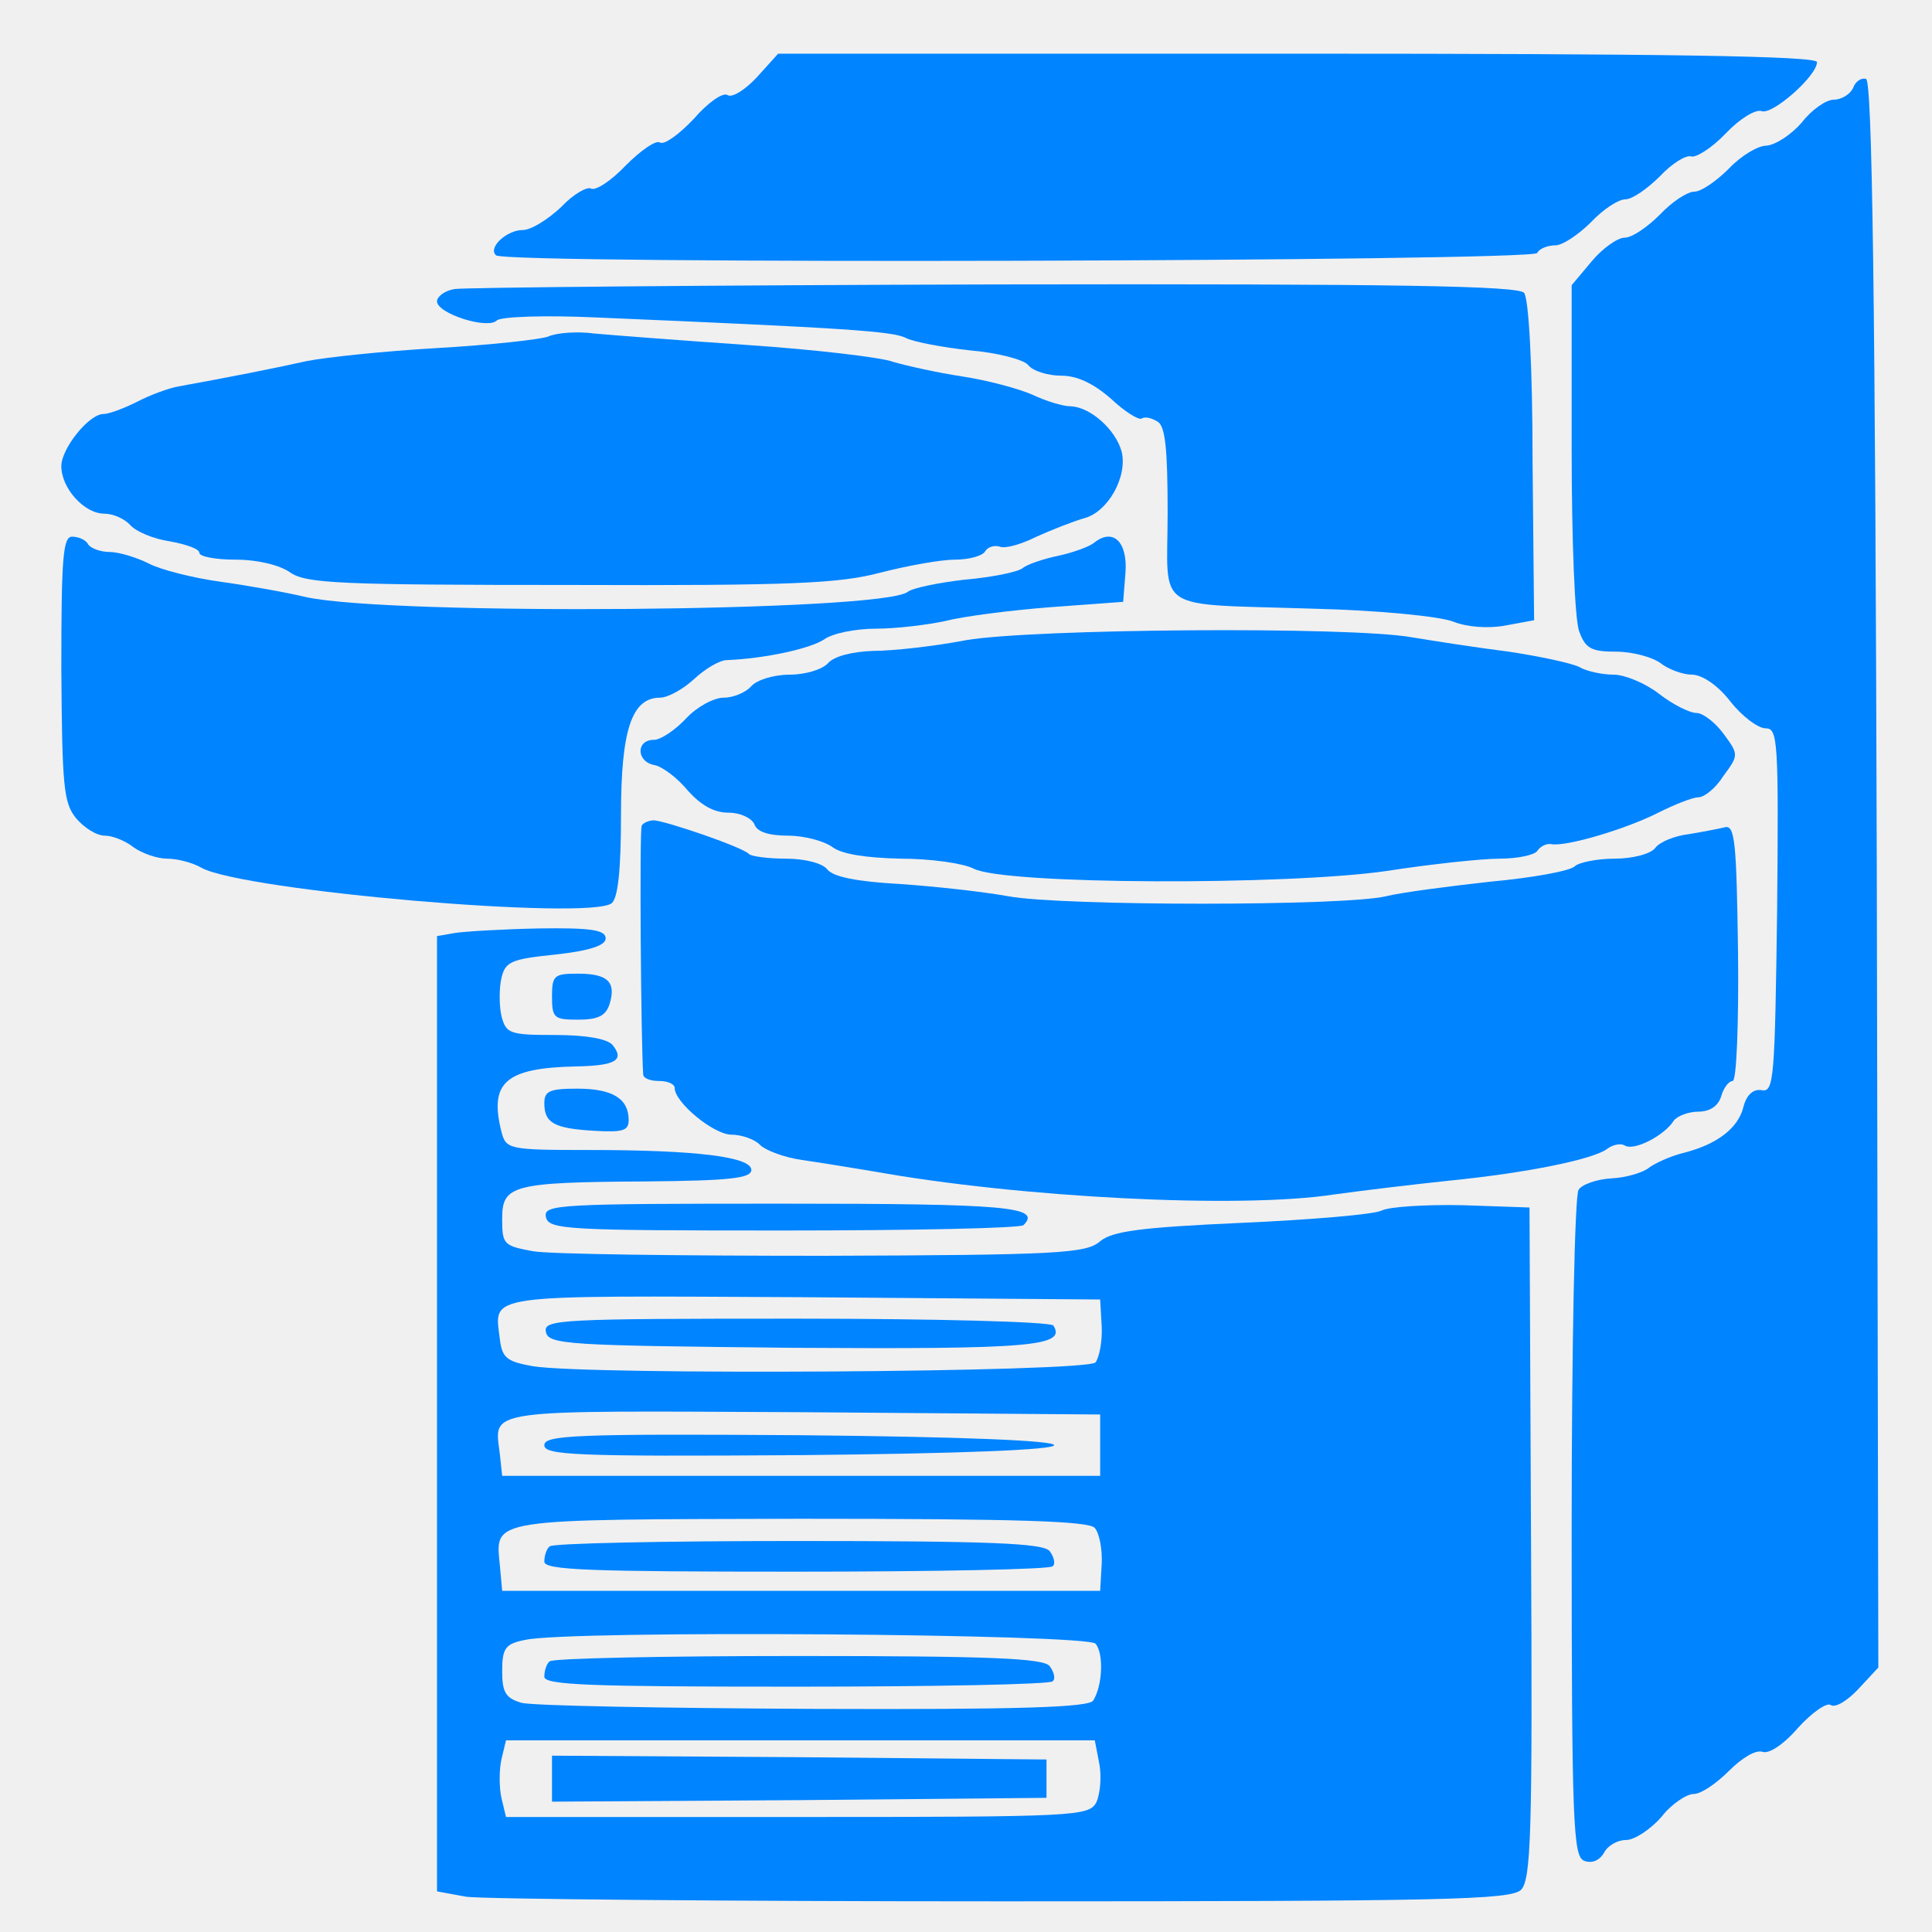
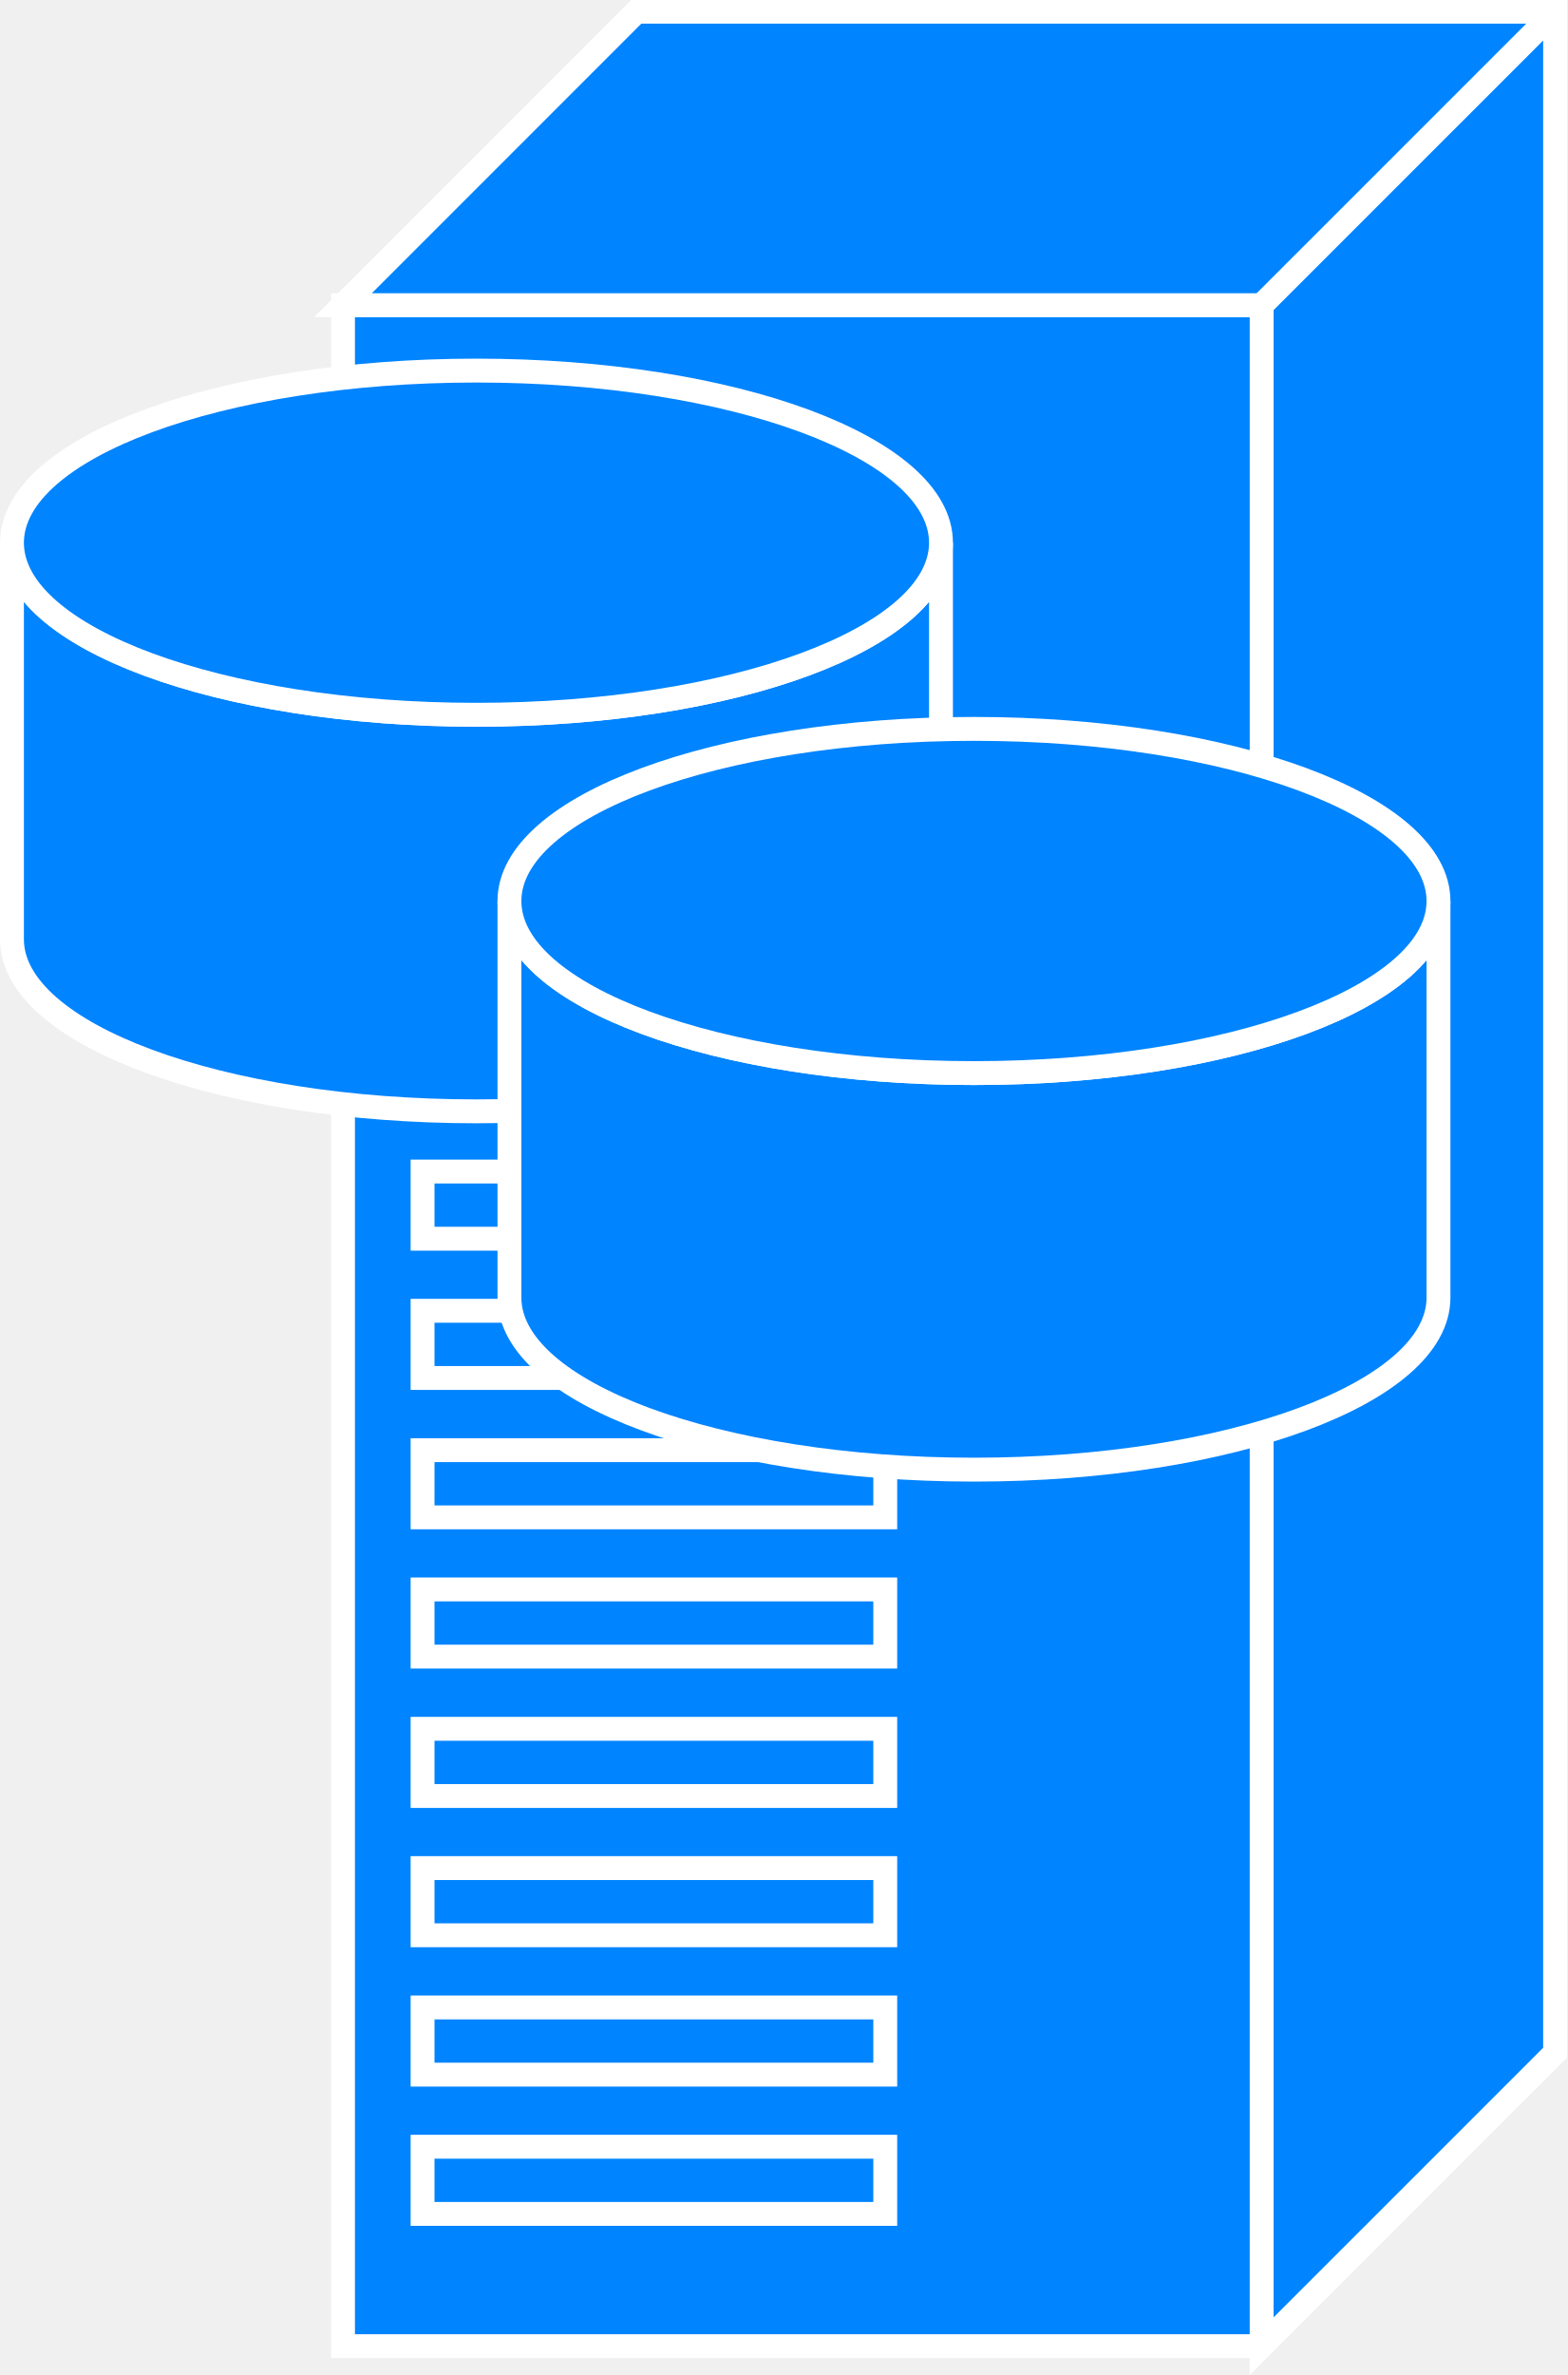
- <svg xmlns="http://www.w3.org/2000/svg" version="1.0" width="252pt" height="252pt" viewBox="0 0 252 252" style="background-color: #ffffff" preserveAspectRatio="xMidYMid meet">
-   <g transform="translate(0,252) scale(0.1,-0.1)" fill="#0084ff" stroke="none">
-     <path d="M987 2419 c-15 -16 -32 -27 -38 -23 -6 4 -26 -10 -44 -31 -19 -20 -38 -34 -44 -31 -5 4 -25 -10 -45 -30 -19 -20 -39 -33 -45 -30 -5 3 -23 -7 -39 -24 -17 -16 -39 -30 -50 -30 -21 0 -46 -23 -35 -33 11 -12 1351 -8 1358 3 3 6 14 10 24 10 9 0 30 14 46 30 16 17 36 30 45 30 9 0 29 14 45 30 16 17 34 28 41 26 6 -2 27 11 45 30 18 19 39 32 47 29 14 -5 72 46 72 64 0 8 -200 11 -677 11 l-678 0 -28 -31z" />
-     <path d="M2417 2405 c-4 -8 -15 -15 -25 -15 -10 0 -29 -13 -42 -30 -14 -16 -34 -29 -46 -30 -11 0 -33 -13 -49 -30 -16 -16 -36 -30 -45 -30 -9 0 -29 -13 -45 -30 -16 -16 -36 -30 -46 -30 -9 0 -29 -14 -43 -31 l-26 -31 0 -213 c0 -118 4 -225 10 -239 8 -22 16 -26 48 -26 21 0 47 -7 58 -15 10 -8 29 -15 41 -15 13 0 34 -14 50 -35 15 -19 36 -35 46 -35 16 0 17 -16 15 -237 -3 -219 -4 -238 -20 -235 -11 2 -20 -6 -24 -22 -7 -28 -35 -49 -79 -60 -16 -4 -36 -13 -44 -19 -7 -6 -29 -13 -49 -14 -19 -1 -39 -8 -43 -15 -5 -7 -9 -206 -9 -441 0 -385 2 -428 16 -434 10 -4 20 0 26 10 5 10 18 17 29 17 11 0 32 14 46 30 13 17 33 30 42 30 10 0 30 14 46 30 17 17 35 28 44 25 8 -3 27 9 46 31 18 20 38 34 43 30 6 -4 22 6 36 21 l26 28 -2 1034 c-2 756 -6 1035 -14 1038 -6 2 -14 -3 -17 -12z" />
-     <path d="M593 2143 c-13 -2 -23 -10 -23 -16 0 -16 66 -37 78 -25 5 5 63 7 128 4 329 -14 389 -18 406 -27 10 -5 47 -12 83 -16 36 -3 70 -12 76 -19 6 -8 26 -14 43 -14 21 0 42 -10 65 -30 18 -17 36 -28 40 -26 4 3 13 1 21 -4 10 -6 13 -36 13 -119 0 -132 -22 -118 192 -125 83 -2 164 -10 181 -17 18 -7 45 -9 67 -5 l38 7 -2 207 c0 125 -5 212 -11 220 -8 9 -158 12 -692 11 -374 -1 -691 -4 -703 -6z" />
-     <path d="M715 2081 c-11 -4 -76 -11 -145 -15 -69 -4 -145 -12 -170 -17 -40 -9 -106 -22 -167 -33 -12 -2 -37 -11 -54 -20 -18 -9 -37 -16 -44 -16 -19 0 -55 -45 -55 -68 0 -29 30 -62 56 -62 12 0 27 -7 34 -15 7 -8 30 -18 51 -21 22 -4 39 -10 39 -15 0 -5 21 -9 48 -9 28 0 57 -7 71 -17 21 -14 64 -16 365 -16 290 -1 351 2 404 16 35 9 79 17 97 17 19 0 37 5 40 11 4 6 12 8 19 6 7 -3 28 3 48 13 20 9 48 20 62 24 31 8 57 54 49 87 -8 29 -41 58 -66 59 -11 0 -33 7 -50 15 -18 8 -59 19 -92 24 -33 5 -73 14 -90 19 -16 6 -102 16 -190 22 -88 6 -178 13 -200 15 -22 3 -49 1 -60 -4z" />
-     <path d="M80 1648 c1 -154 3 -175 19 -195 11 -13 27 -23 38 -23 10 0 27 -7 37 -15 11 -8 31 -15 44 -15 13 0 33 -5 45 -12 55 -30 507 -69 535 -46 8 7 12 43 12 115 0 111 14 153 51 153 10 0 30 11 44 24 15 14 34 25 43 25 50 2 109 15 127 27 11 8 41 14 68 14 26 0 67 5 90 10 23 6 85 14 137 18 l95 7 3 38 c3 40 -16 59 -41 39 -6 -5 -28 -13 -47 -17 -19 -4 -40 -11 -46 -16 -6 -5 -40 -12 -75 -15 -35 -4 -69 -11 -75 -16 -33 -26 -672 -31 -784 -7 -25 6 -75 15 -111 20 -37 5 -80 16 -95 24 -16 8 -39 15 -51 15 -12 0 -25 5 -28 10 -3 6 -13 10 -21 10 -12 0 -14 -29 -14 -172z" />
-     <path d="M1260 1685 c-41 -8 -96 -14 -121 -14 -28 -1 -51 -7 -59 -16 -7 -8 -29 -15 -50 -15 -21 0 -43 -7 -50 -15 -7 -8 -23 -15 -36 -15 -13 0 -35 -12 -49 -27 -14 -15 -33 -28 -42 -28 -24 0 -23 -29 1 -33 10 -2 30 -17 43 -33 17 -19 34 -29 53 -29 16 0 30 -7 34 -15 3 -10 19 -15 44 -15 21 0 47 -7 58 -15 12 -9 43 -14 89 -15 39 0 81 -6 95 -13 40 -21 409 -22 539 -3 58 9 124 16 147 16 24 0 46 5 49 10 4 6 12 10 18 9 19 -4 99 20 140 41 22 11 45 20 52 20 8 0 23 12 33 28 20 27 20 28 0 55 -11 15 -27 27 -35 27 -9 0 -31 11 -49 25 -18 14 -45 25 -59 25 -14 0 -35 4 -45 10 -10 5 -52 14 -92 20 -40 5 -98 14 -128 19 -82 14 -491 11 -580 -4z" />
-     <path d="M837 1443 c-3 -6 -1 -283 2 -325 1 -5 10 -8 21 -8 11 0 20 -4 20 -9 0 -19 51 -61 74 -61 13 0 31 -6 38 -14 8 -7 32 -16 54 -19 21 -3 64 -10 94 -15 189 -34 477 -49 600 -30 36 5 103 13 150 18 101 10 190 28 207 42 7 5 17 7 22 4 12 -8 52 13 64 32 4 6 19 12 32 12 15 0 26 7 30 20 3 11 10 20 15 20 5 0 8 73 7 168 -2 143 -4 166 -17 163 -8 -2 -29 -6 -47 -9 -18 -2 -38 -10 -44 -18 -6 -8 -30 -14 -53 -14 -23 0 -47 -5 -52 -10 -6 -6 -55 -15 -110 -20 -54 -6 -116 -14 -136 -19 -54 -13 -423 -13 -493 0 -33 6 -97 13 -142 16 -54 3 -86 9 -94 19 -6 8 -29 14 -54 14 -23 0 -45 3 -48 6 -8 9 -108 43 -124 44 -6 0 -14 -3 -16 -7z" />
-     <path d="M593 1303 l-23 -4 0 -623 0 -623 38 -7 c20 -3 335 -6 699 -6 580 0 663 2 677 15 13 14 15 72 13 453 l-2 437 -87 3 c-49 1 -96 -2 -106 -7 -9 -5 -92 -12 -182 -16 -134 -6 -169 -11 -185 -24 -18 -16 -55 -18 -360 -19 -187 0 -358 2 -380 6 -38 7 -40 9 -40 42 0 44 12 48 188 49 108 1 137 4 137 15 0 17 -71 26 -212 26 -105 0 -108 1 -114 24 -16 64 5 83 97 85 52 1 64 8 48 28 -7 8 -34 13 -75 13 -60 0 -64 2 -70 25 -3 14 -3 36 0 49 5 22 13 25 71 31 45 5 65 12 65 21 0 11 -19 14 -87 13 -49 -1 -98 -4 -110 -6z m844 -513 c1 -19 -3 -40 -8 -47 -11 -13 -662 -17 -734 -5 -34 6 -40 11 -43 35 -7 60 -27 57 395 55 l388 -3 2 -35z m-2 -155 l0 -40 -390 0 -390 0 -3 28 c-7 60 -28 57 395 55 l388 -3 0 -40z m-7 -108 c6 -7 10 -28 9 -47 l-2 -35 -390 0 -390 0 -3 33 c-6 62 -17 60 392 61 283 0 377 -3 384 -12z m1 -151 c11 -13 9 -55 -3 -74 -5 -9 -95 -12 -364 -11 -196 1 -368 4 -382 8 -20 6 -25 13 -25 41 0 30 4 36 30 41 56 13 734 8 744 -5z m5 -157 c3 -17 1 -39 -4 -50 -10 -18 -26 -19 -390 -19 l-380 0 -6 25 c-3 14 -3 36 0 50 l6 25 384 0 384 0 6 -31z" />
-     <path d="M712 783 c3 -17 28 -18 322 -21 312 -2 357 2 340 29 -3 5 -154 9 -335 9 -309 0 -330 -1 -327 -17z" />
-     <path d="M710 635 c0 -13 40 -15 333 -13 213 2 332 7 332 13 0 6 -119 11 -332 13 -293 2 -333 0 -333 -13z" />
-     <path d="M717 503 c-4 -3 -7 -12 -7 -20 0 -11 61 -13 328 -13 181 0 332 3 335 7 4 3 2 12 -4 20 -9 10 -75 13 -329 13 -174 0 -320 -3 -323 -7z" />
-     <path d="M717 353 c-4 -3 -7 -12 -7 -20 0 -11 61 -13 328 -13 181 0 332 3 335 7 4 3 2 12 -4 20 -9 10 -75 13 -329 13 -174 0 -320 -3 -323 -7z" />
-     <path d="M720 200 l0 -30 323 2 322 3 0 25 0 25 -322 3 -323 2 0 -30z" />
-     <path d="M720 1220 c0 -28 3 -30 34 -30 26 0 36 5 41 20 9 29 -2 40 -41 40 -31 0 -34 -2 -34 -30z" />
-     <path d="M710 1081 c0 -26 13 -33 66 -36 36 -2 44 0 44 14 0 28 -21 41 -67 41 -36 0 -43 -3 -43 -19z" />
-     <path d="M712 933 c3 -17 26 -18 310 -18 168 0 309 3 313 7 24 24 -21 28 -316 28 -290 0 -310 -1 -307 -17z" />
+ <svg xmlns="http://www.w3.org/2000/svg" viewBox="0 0 35 53.027" height="53.027" width="35" xml:space="preserve" id="svg2" version="1.1">
+   <defs id="defs6" />
+   <g transform="matrix(1.333333,0,0,-1.333333,0,53.02667)" id="g10">
+     <g transform="scale(0.1)" id="g12">
+       <path id="path14" style="fill:#0084ff;fill-opacity:1;fill-rule:nonzero;stroke:none" d="m 57.453,4.824 h 153.875 v 341.777 H 57.453 Z" />
+       <path id="path16" style="fill:none;stroke:#ffffff;stroke-width:4;stroke-linecap:butt;stroke-linejoin:miter;stroke-miterlimit:4;stroke-dasharray:none;stroke-opacity:1" d="M 211.328,346.602 H 57.453 V 4.824 H 211.328" />
+       <path id="path18" style="fill:#0084ff;fill-opacity:1;fill-rule:nonzero;stroke:none" d="M 211.328,4.824 260.48,53.965 V 395.742 H 106.594 L 57.453,346.602 H 211.328 V 4.824" />
+       <path id="path20" style="fill:none;stroke:#ffffff;stroke-width:4;stroke-linecap:butt;stroke-linejoin:miter;stroke-miterlimit:4;stroke-dasharray:none;stroke-opacity:1" d="M 211.328,4.824 260.48,53.965 V 395.742 H 106.594 L 57.453,346.602 H 211.328 Z" />
+       <path id="path22" style="fill:#0084ff;fill-opacity:1;fill-rule:nonzero;stroke:none" d="m 211.328,346.602 49.152,49.14" />
+       <path id="path24" style="fill:none;stroke:#ffffff;stroke-width:4;stroke-linecap:butt;stroke-linejoin:miter;stroke-miterlimit:4;stroke-dasharray:none;stroke-opacity:1" d="m 211.328,346.602 49.152,49.14" />
+       <path id="path26" style="fill:none;stroke:#ffffff;stroke-width:4;stroke-linecap:butt;stroke-linejoin:miter;stroke-miterlimit:4;stroke-dasharray:none;stroke-opacity:1" d="m 70.781,190.273 h 77.5 v 11.25 h -77.5 z" />
+       <path id="path28" style="fill:none;stroke:#ffffff;stroke-width:4;stroke-linecap:butt;stroke-linejoin:miter;stroke-miterlimit:4;stroke-dasharray:none;stroke-opacity:1" d="m 70.781,166.953 h 77.5 v 11.25 h -77.5 z" />
+       <path id="path30" style="fill:none;stroke:#ffffff;stroke-width:4;stroke-linecap:butt;stroke-linejoin:miter;stroke-miterlimit:4;stroke-dasharray:none;stroke-opacity:1" d="m 70.781,143.613 h 77.5 v 11.25 h -77.5 z" />
+       <path id="path32" style="fill:none;stroke:#ffffff;stroke-width:4;stroke-linecap:butt;stroke-linejoin:miter;stroke-miterlimit:4;stroke-dasharray:none;stroke-opacity:1" d="m 70.781,120.293 h 77.5 v 11.25 h -77.5 z" />
+       <path id="path34" style="fill:none;stroke:#ffffff;stroke-width:4;stroke-linecap:butt;stroke-linejoin:miter;stroke-miterlimit:4;stroke-dasharray:none;stroke-opacity:1" d="m 70.781,96.953 h 77.5 v 11.25 h -77.5 z" />
+       <path id="path36" style="fill:none;stroke:#ffffff;stroke-width:4;stroke-linecap:butt;stroke-linejoin:miter;stroke-miterlimit:4;stroke-dasharray:none;stroke-opacity:1" d="m 70.781,73.633 h 77.5 v 11.25 h -77.5 z" />
+       <path id="path38" style="fill:none;stroke:#ffffff;stroke-width:4;stroke-linecap:butt;stroke-linejoin:miter;stroke-miterlimit:4;stroke-dasharray:none;stroke-opacity:1" d="m 70.781,50.293 h 77.5 v 11.25 h -77.5 z" />
+       <path id="path40" style="fill:none;stroke:#ffffff;stroke-width:4;stroke-linecap:butt;stroke-linejoin:miter;stroke-miterlimit:4;stroke-dasharray:none;stroke-opacity:1" d="m 70.781,26.973 h 77.5 v 11.25 h -77.5 z" />
+       <path id="path42" style="fill:#0084ff;fill-opacity:1;fill-rule:nonzero;stroke:none" d="m 157.617,306.816 c 0,-15.918 -34.844,-28.808 -77.812,-28.808 -42.969,0 -77.801,12.89 -77.801,28.808 V 240.41 c 0,-15.898 34.832,-28.808 77.801,-28.808 42.968,0 77.812,12.91 77.812,28.808 v 66.406" />
+       <path id="path44" style="fill:none;stroke:#ffffff;stroke-width:4;stroke-linecap:butt;stroke-linejoin:miter;stroke-miterlimit:4;stroke-dasharray:none;stroke-opacity:1" d="m 157.617,306.816 c 0,-15.918 -34.844,-28.808 -77.812,-28.808 -42.969,0 -77.801,12.89 -77.801,28.808 V 240.41 c 0,-15.898 34.832,-28.808 77.801,-28.808 42.968,0 77.812,12.91 77.812,28.808 z" />
+       <path id="path46" style="fill:#0084ff;fill-opacity:1;fill-rule:nonzero;stroke:none" d="m 79.805,278.008 c 42.968,0 77.812,12.89 77.812,28.808 0,15.918 -34.844,28.829 -77.812,28.829 -42.969,0 -77.801,-12.911 -77.801,-28.829 0,-15.918 34.832,-28.808 77.801,-28.808" />
+       <path id="path48" style="fill:none;stroke:#ffffff;stroke-width:4;stroke-linecap:butt;stroke-linejoin:miter;stroke-miterlimit:4;stroke-dasharray:none;stroke-opacity:1" d="m 79.805,278.008 c 42.968,0 77.812,12.89 77.812,28.808 0,15.918 -34.844,28.829 -77.812,28.829 -42.969,0 -77.801,-12.911 -77.801,-28.829 0,-15.918 34.832,-28.808 77.801,-28.808 z" />
+       <path id="path50" style="fill:#0084ff;fill-opacity:1;fill-rule:nonzero;stroke:none" d="m 240.949,246.816 c 0,-15.918 -34.844,-28.808 -77.812,-28.808 -42.969,0 -77.805,12.89 -77.805,28.808 V 180.41 c 0,-15.898 34.836,-28.808 77.805,-28.808 42.968,0 77.812,12.91 77.812,28.808 v 66.406" />
+       <path id="path52" style="fill:none;stroke:#ffffff;stroke-width:4;stroke-linecap:butt;stroke-linejoin:miter;stroke-miterlimit:4;stroke-dasharray:none;stroke-opacity:1" d="m 240.949,246.816 c 0,-15.918 -34.844,-28.808 -77.812,-28.808 -42.969,0 -77.805,12.89 -77.805,28.808 V 180.41 c 0,-15.898 34.836,-28.808 77.805,-28.808 42.968,0 77.812,12.91 77.812,28.808 z" />
+       <path id="path54" style="fill:#0084ff;fill-opacity:1;fill-rule:nonzero;stroke:none" d="m 163.137,218.008 c 42.968,0 77.812,12.89 77.812,28.808 0,15.918 -34.844,28.829 -77.812,28.829 -42.969,0 -77.805,-12.911 -77.805,-28.829 0,-15.918 34.836,-28.808 77.805,-28.808" />
+       <path id="path56" style="fill:none;stroke:#ffffff;stroke-width:4;stroke-linecap:butt;stroke-linejoin:miter;stroke-miterlimit:4;stroke-dasharray:none;stroke-opacity:1" d="m 163.137,218.008 c 42.968,0 77.812,12.89 77.812,28.808 0,15.918 -34.844,28.829 -77.812,28.829 -42.969,0 -77.805,-12.911 -77.805,-28.829 0,-15.918 34.836,-28.808 77.805,-28.808 z" />
+     </g>
  </g>
</svg>
